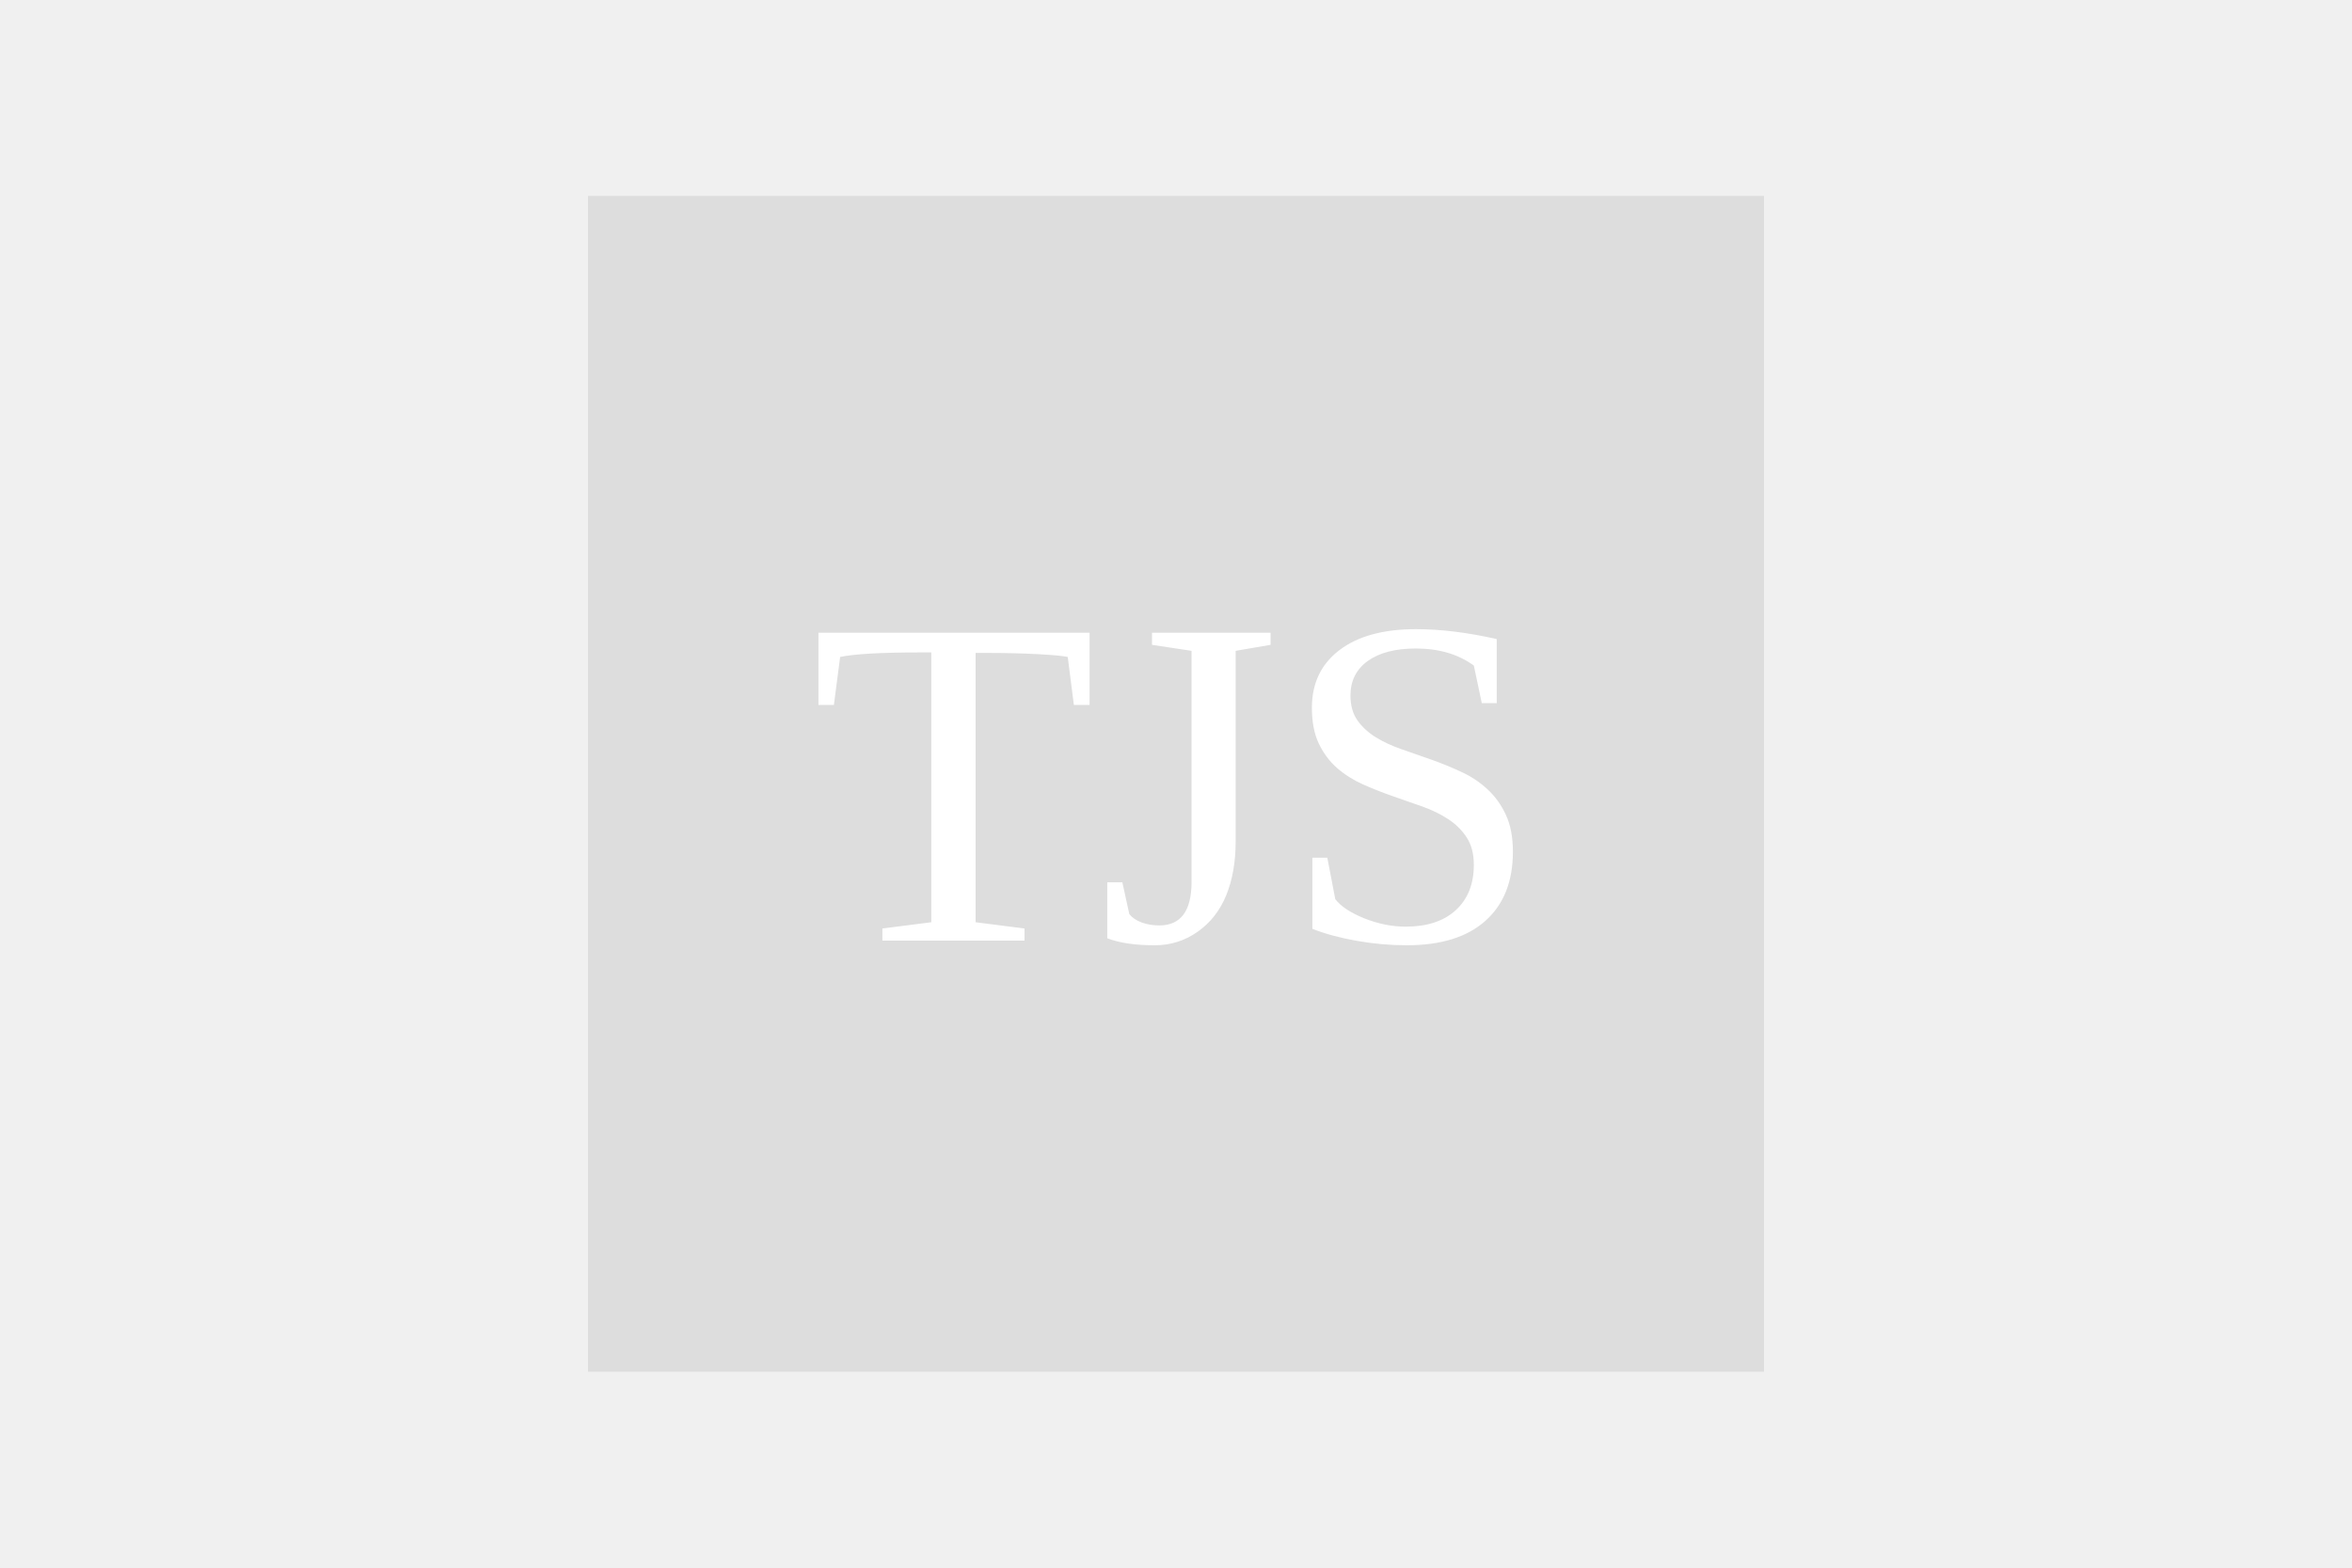
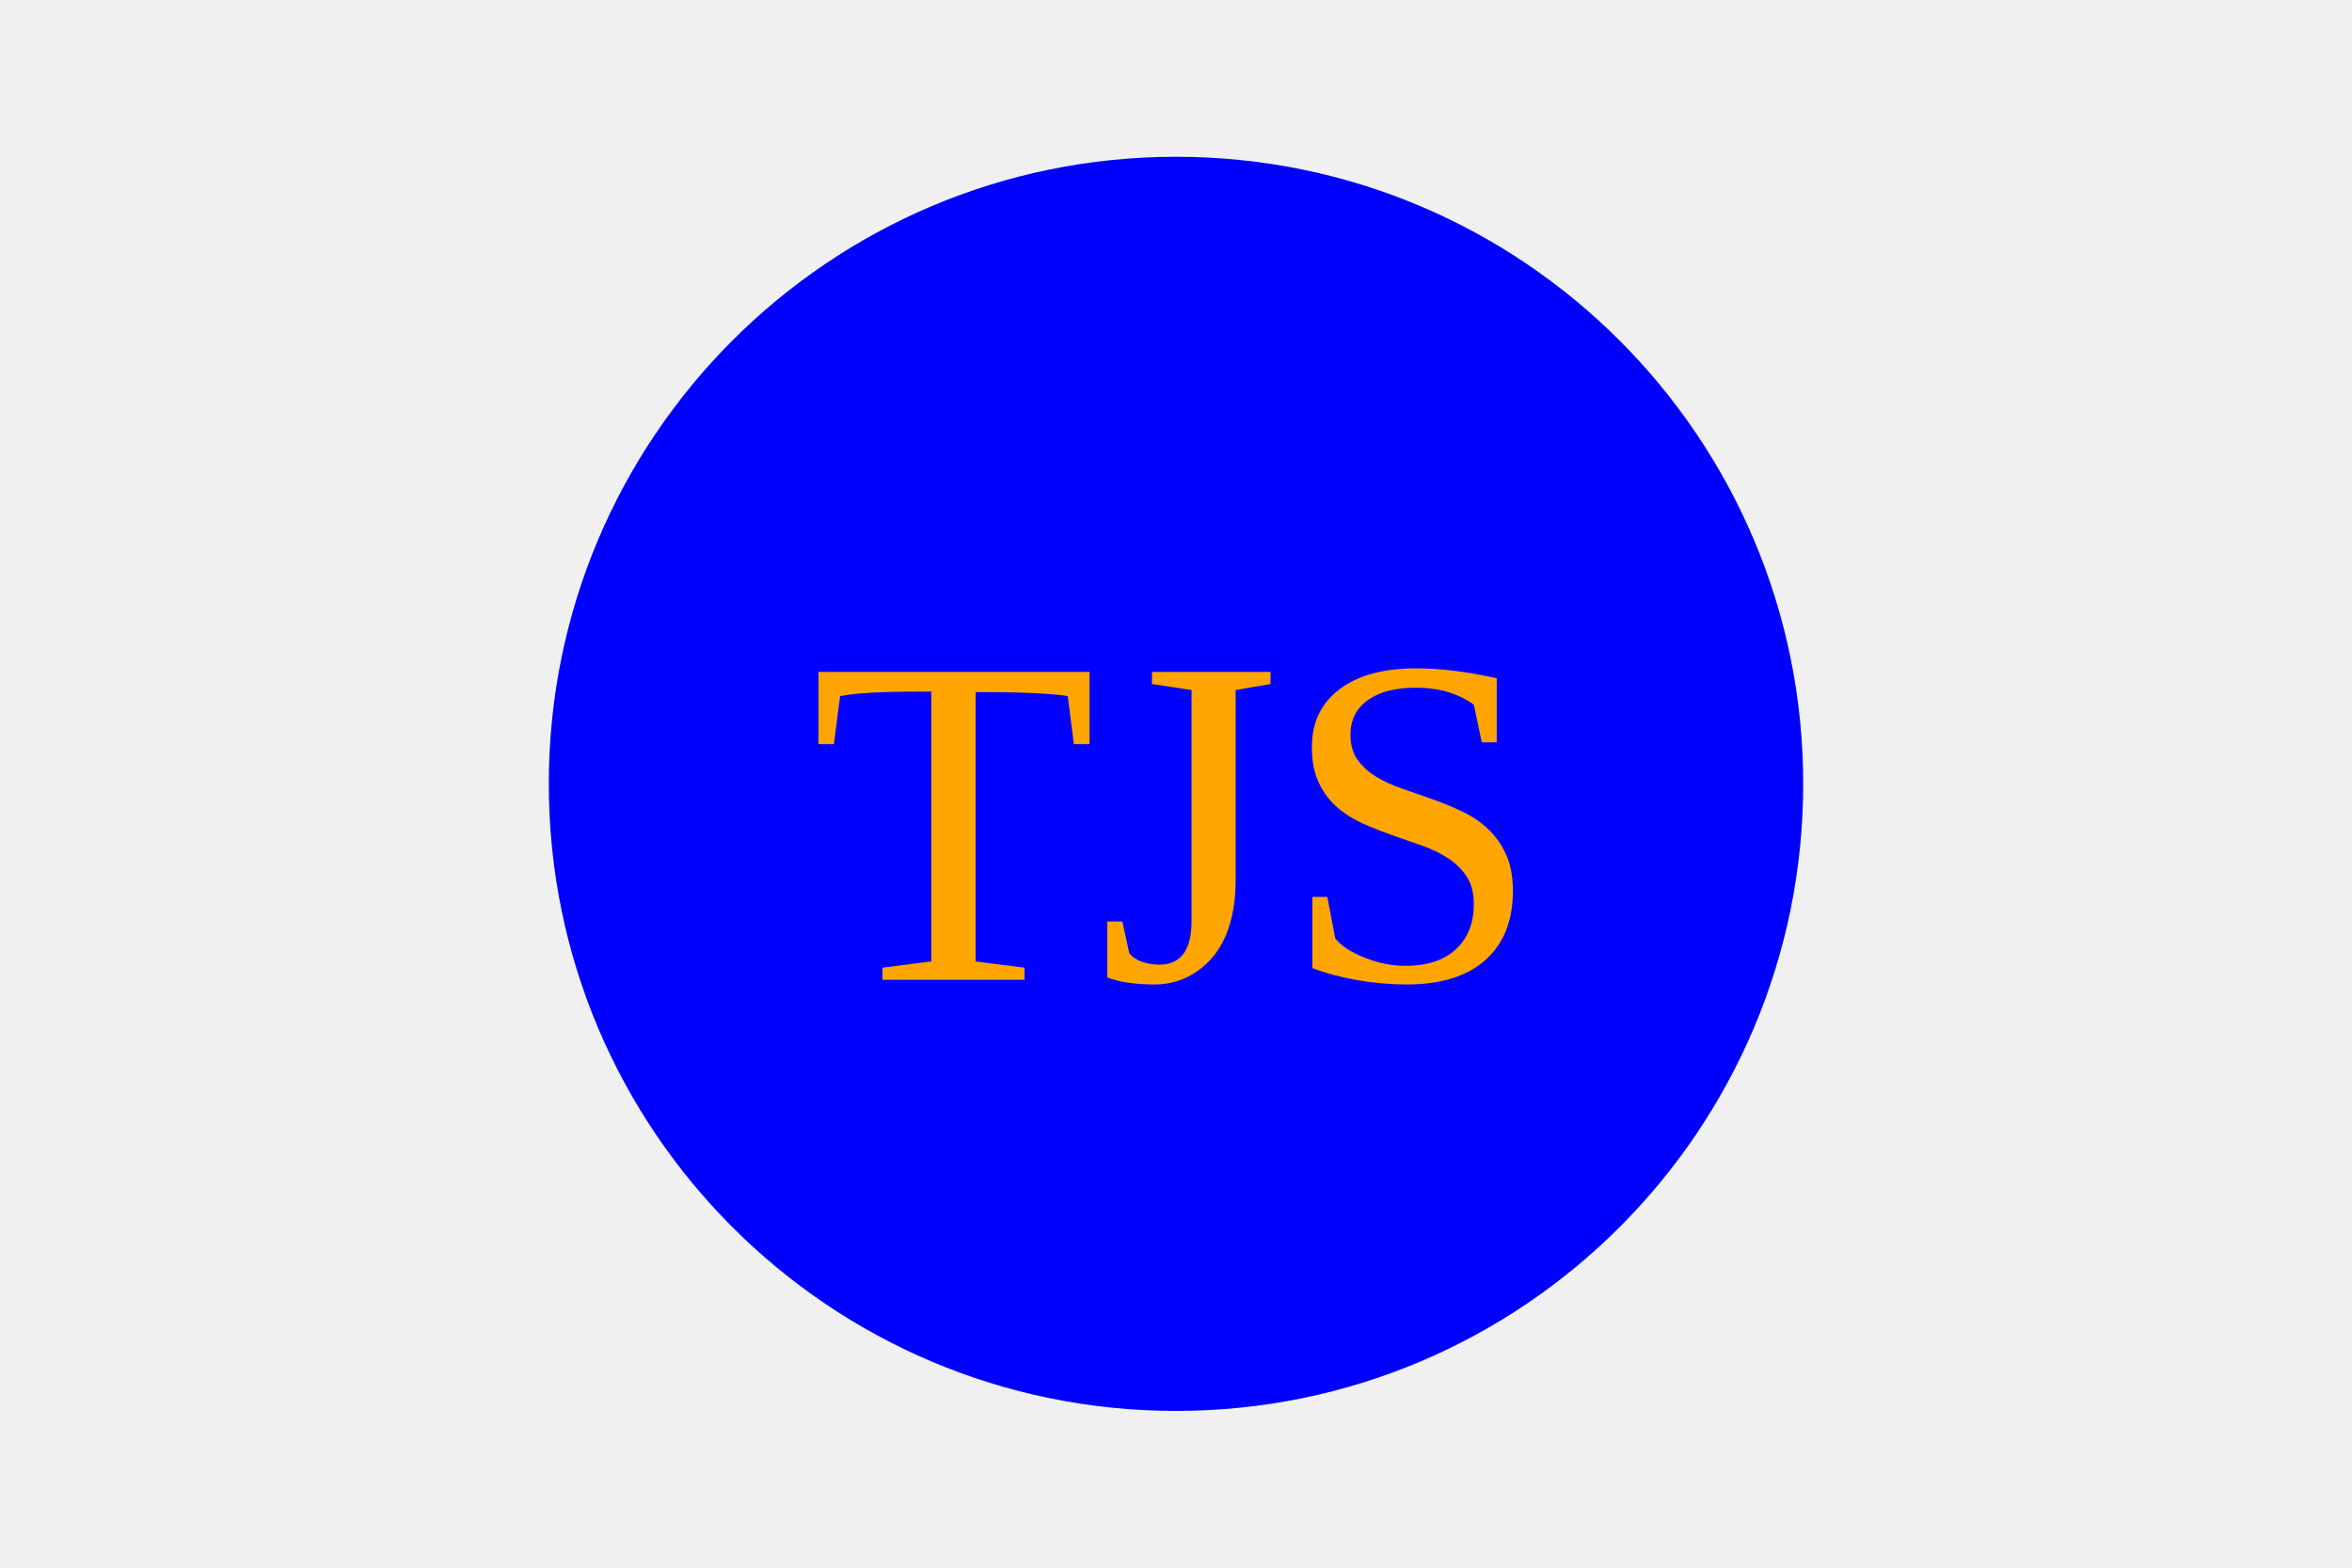
<svg xmlns="http://www.w3.org/2000/svg" version="1.1" width="300" height="200">
-   <rect x="75" y="25" width="150" height="150" fill="#ddd" />
-   <text x="150" y="120" font-size="60" text-anchor="middle" fill="#fff">TJS</text>
+   <circle cx="150" cy="100" r="80" fill="blue" />
+   <text x="150" y="125" font-size="60" text-anchor="middle" fill="orange">TJS</text>
</svg>
